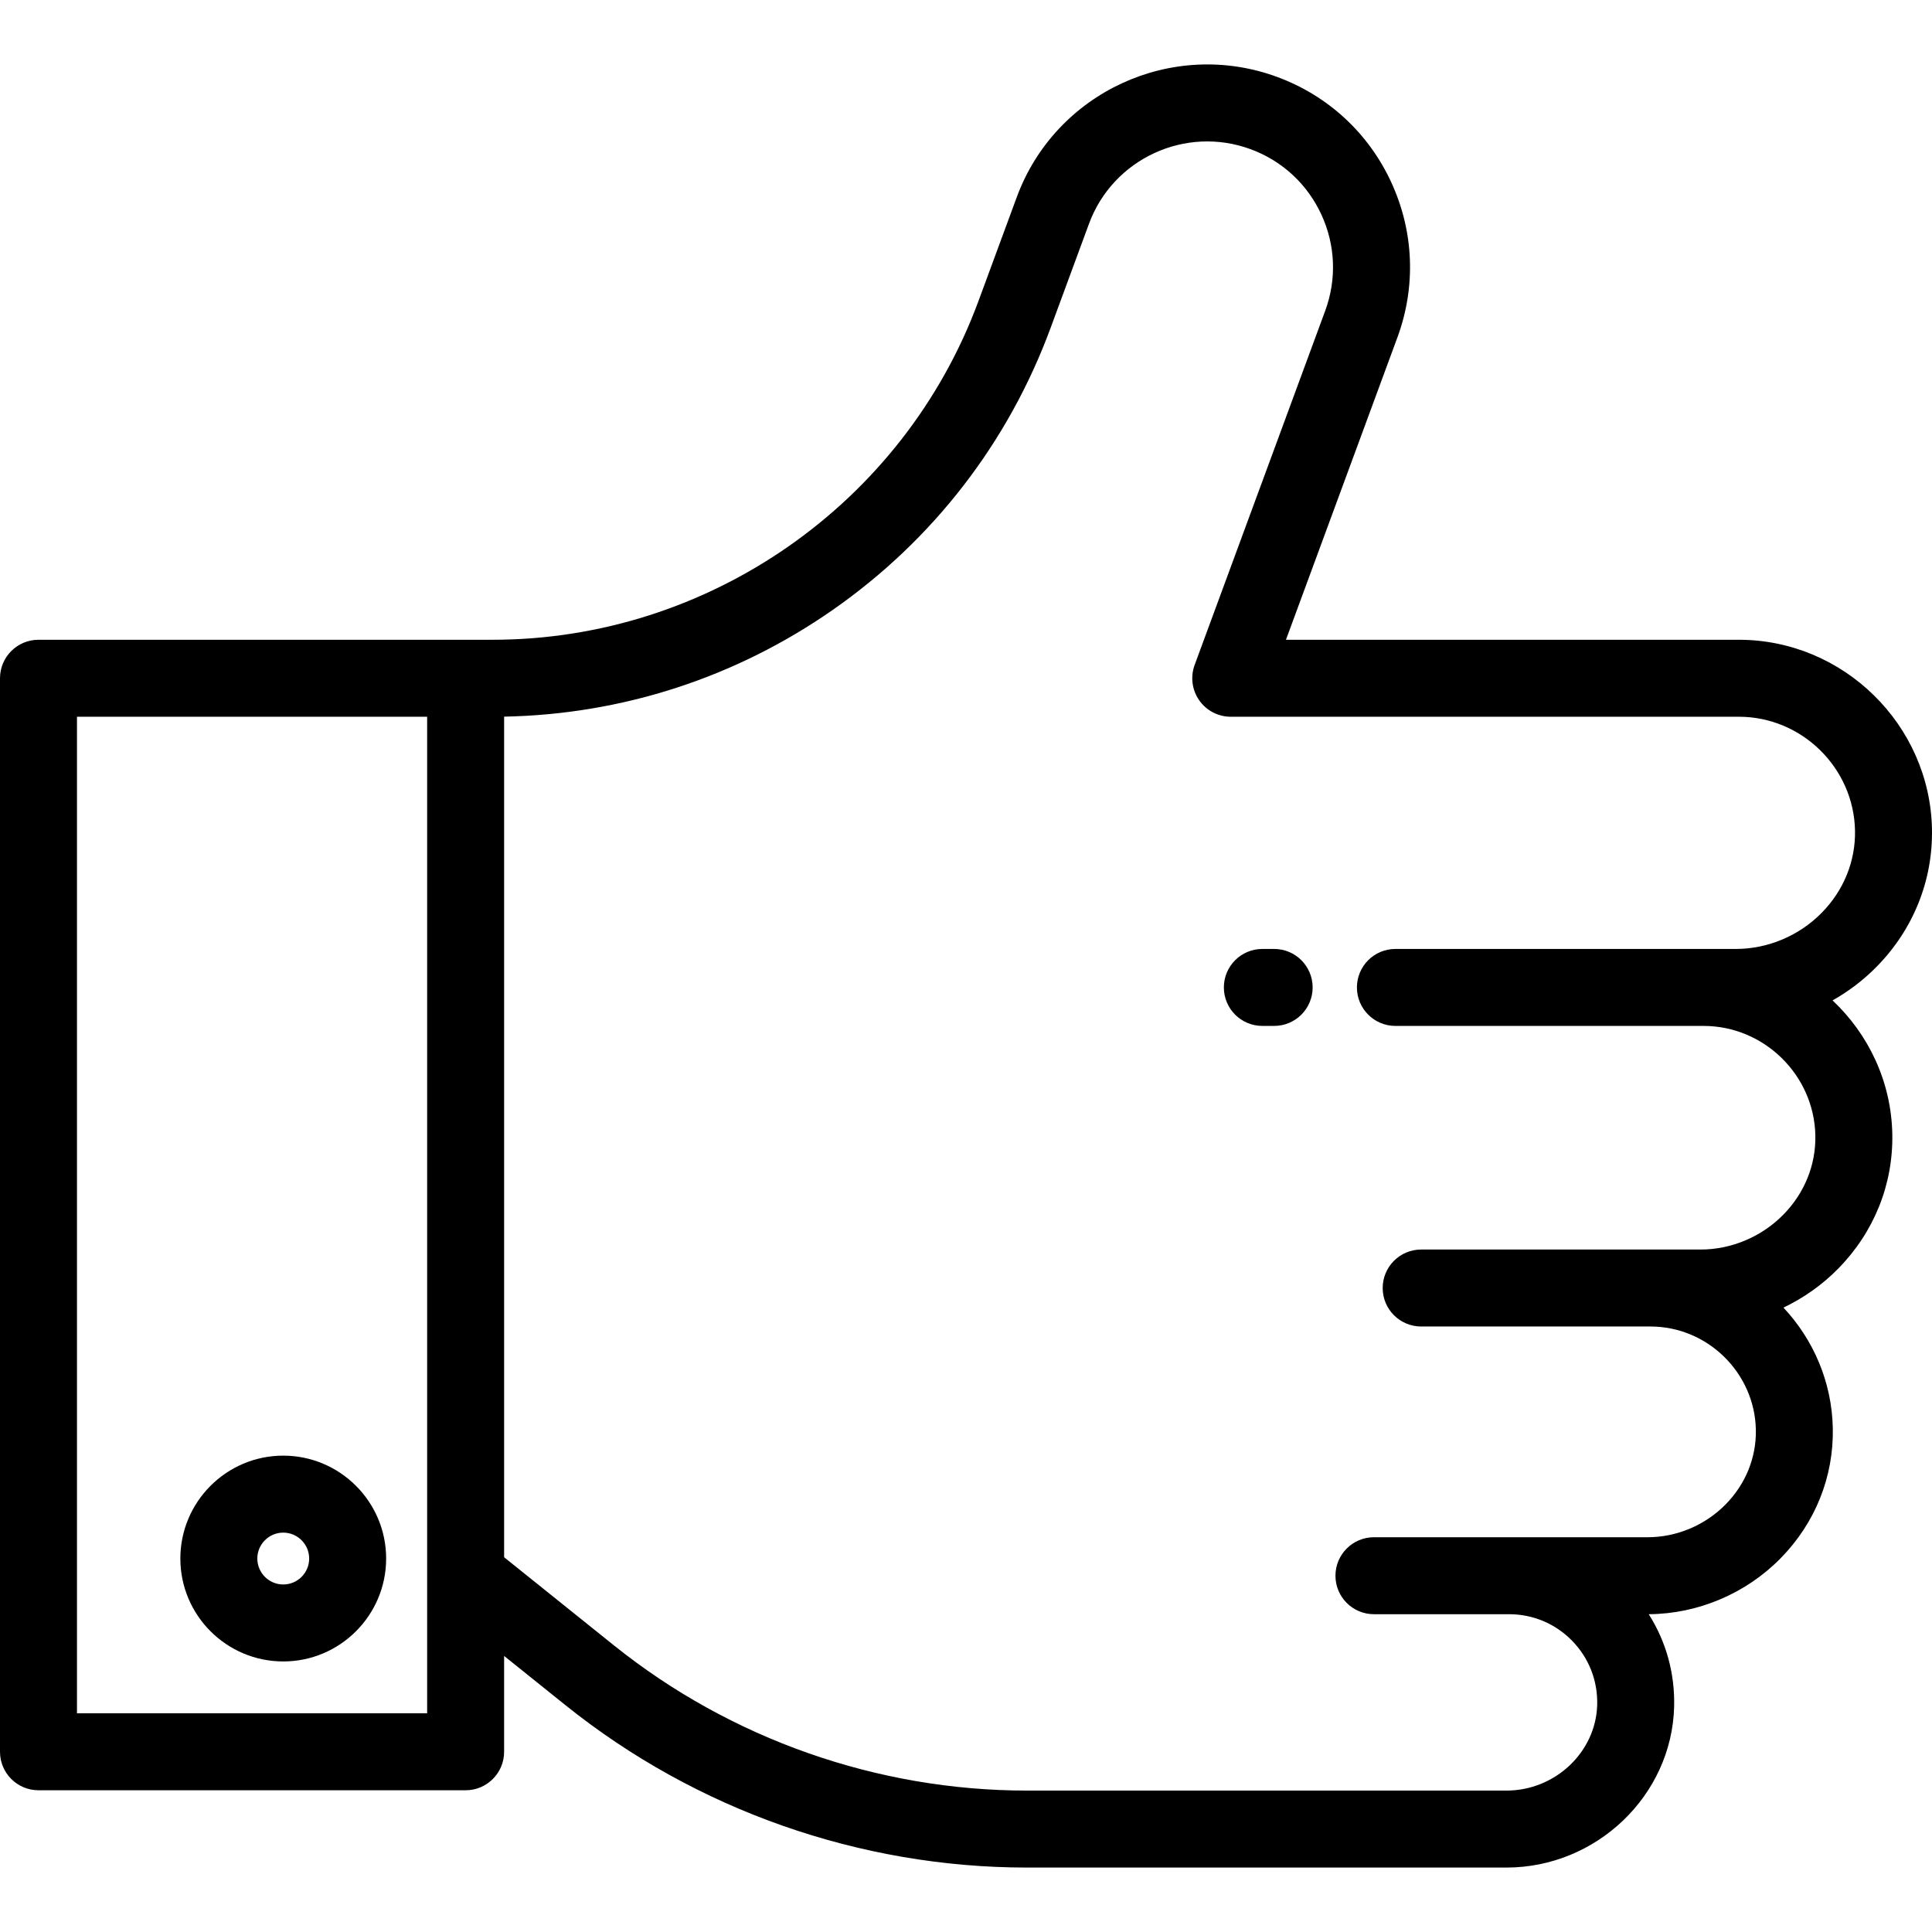
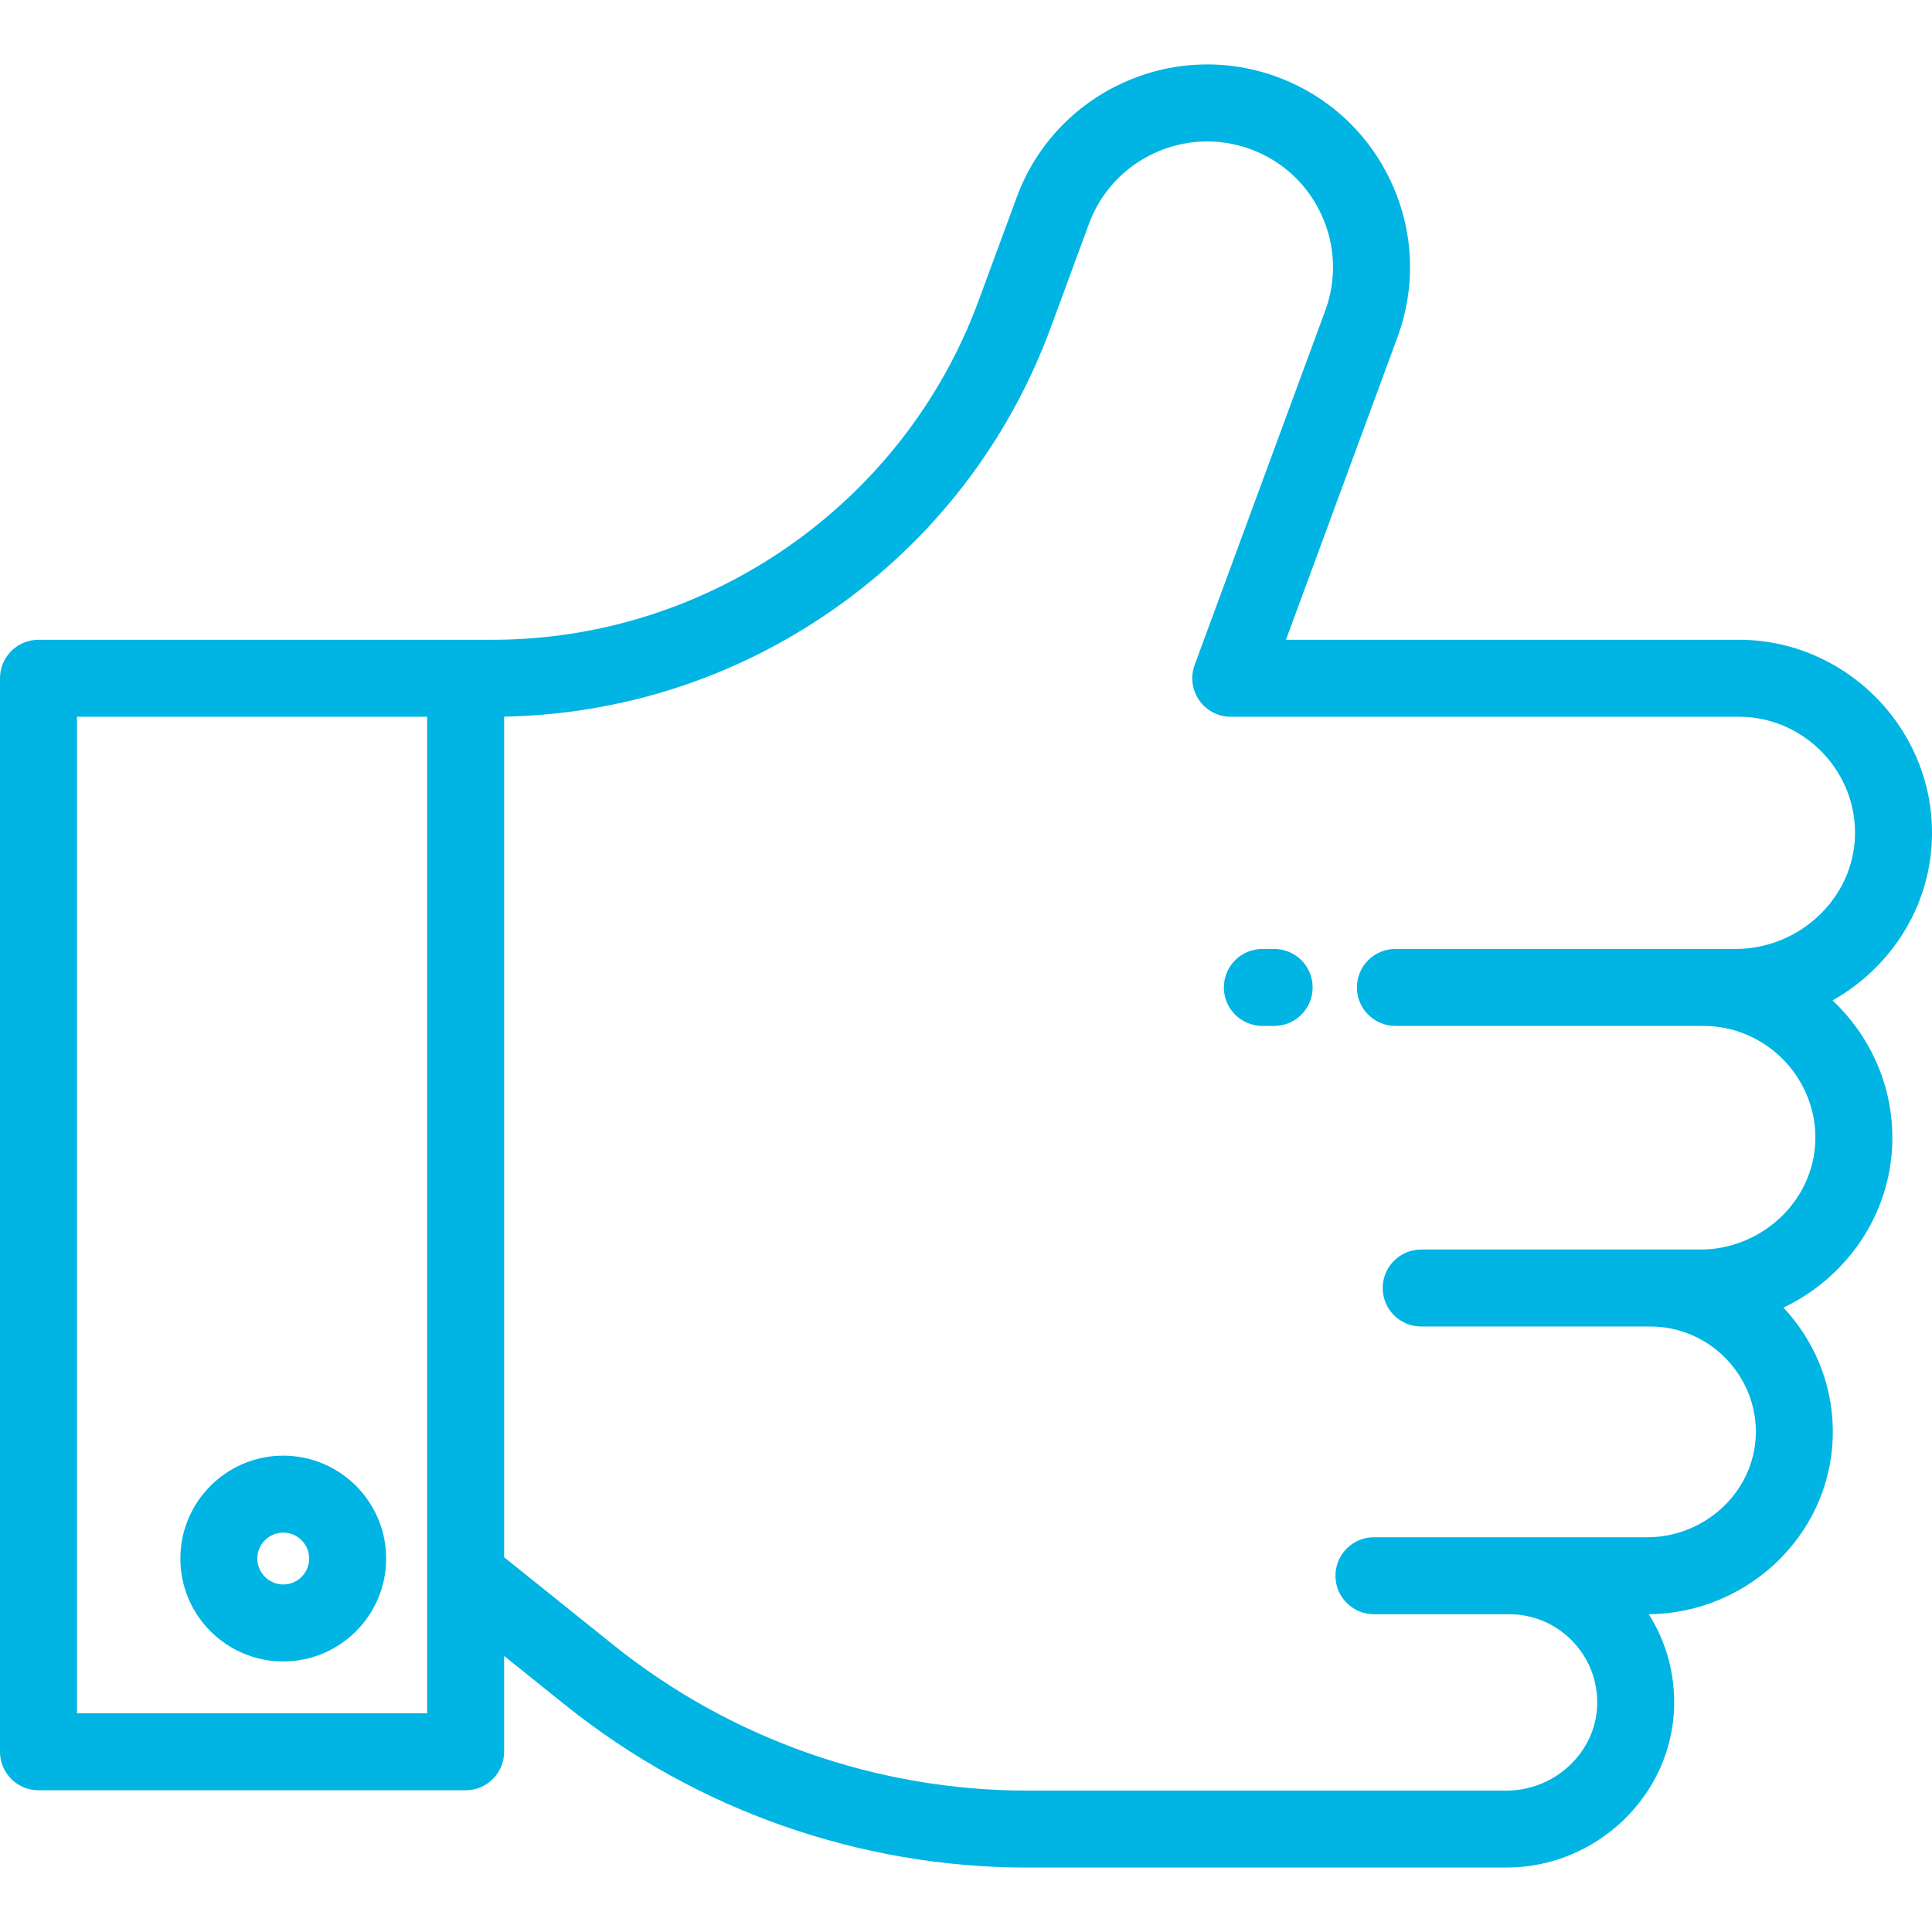
- <svg xmlns="http://www.w3.org/2000/svg" version="1.1" id="Layer_1" x="0px" y="0px" viewBox="0 0 511.999 511.999" style="enable-background:new 0 0 511.999 511.999;" xml:space="preserve">
+ <svg xmlns="http://www.w3.org/2000/svg" version="1.1" id="Layer_1" x="0px" y="0px" viewBox="0 0 511.999 511.999" fill="#00b4e3" style="enable-background:new 0 0 511.999 511.999;" xml:space="preserve">
  <g>
    <g>
      <path d="M485.645,265.116c4.28-2.407,8.237-5.416,11.715-8.961c9.694-9.881,14.891-22.822,14.63-36.439    c-0.53-27.665-23.479-50.171-51.156-50.171H340.792l29.534-80.12c4.966-13.471,4.389-28.071-1.626-41.109    s-16.747-22.952-30.218-27.919c-27.81-10.251-58.777,4.033-69.028,31.845l-10.152,27.541    c-19.791,53.689-71.532,89.761-128.752,89.761H10.199v0.003C4.567,169.548,0,174.114,0,179.747v284.491    c0,5.633,4.567,10.199,10.199,10.199h113.198c5.632,0,10.199-4.566,10.199-10.199v-25.395l16.317,13.093    c34.544,27.719,77.96,42.986,122.25,42.986h127.045c23.867,0,43.809-19.087,44.451-42.547c0.242-8.84-2.109-17.319-6.725-24.594    c13.047-0.078,25.774-5.477,34.961-14.841c9.156-9.332,14.063-21.555,13.817-34.418c-0.236-12.321-5.178-23.557-13.078-31.993    c5.375-2.564,10.319-6.058,14.54-10.361c9.48-9.662,14.559-22.315,14.305-35.631C501.212,286.629,495.15,274.052,485.645,265.116z     M113.198,454.039H20.398V189.946h92.799V454.039z M369.798,271.88h81.664c16.028,0,29.318,13.031,29.625,29.047    c0.149,7.793-2.86,15.236-8.472,20.955c-5.771,5.883-13.768,9.257-21.94,9.257h-13.273h-60.777    c-5.632,0-10.199,4.566-10.199,10.199c0,5.633,4.567,10.199,10.199,10.199h60.777c15.105,0,27.629,12.281,27.917,27.375    c0.141,7.34-2.696,14.352-7.983,19.743c-5.442,5.546-12.983,8.728-20.687,8.728h-36.74h-35.802    c-5.632,0-10.199,4.566-10.199,10.199c0,5.633,4.567,10.199,10.199,10.199h35.802c6.363,0,12.313,2.512,16.752,7.075    c4.438,4.56,6.783,10.583,6.609,16.959c-0.344,12.521-11.137,22.708-24.061,22.708H272.164    c-39.666,0-78.548-13.671-109.483-38.496l-29.084-23.338V189.917c31.301-0.595,61.353-10.346,87.096-28.292    c26.575-18.528,46.544-44.388,57.749-74.785L288.594,59.3c6.361-17.256,25.577-26.12,42.833-19.76    c8.359,3.081,15.019,9.234,18.751,17.324c3.732,8.09,4.091,17.149,1.009,25.509l-34.594,93.846    c-1.154,3.129-0.704,6.624,1.203,9.36c1.907,2.736,5.032,4.366,8.366,4.366h134.672c16.643,0,30.444,13.531,30.762,30.163    c0.154,8.094-2.969,15.823-8.796,21.763c-5.991,6.107-14.293,9.61-22.776,9.61h-8.563h-81.664    c-5.632,0-10.199,4.566-10.199,10.199C359.598,267.313,364.166,271.88,369.798,271.88z" />
    </g>
  </g>
  <g>
    <g>
      <path d="M337.664,251.481h-3.13c-5.632,0-10.199,4.566-10.199,10.199c0,5.633,4.567,10.199,10.199,10.199h3.13    c5.632,0,10.199-4.566,10.199-10.199C347.863,256.047,343.297,251.481,337.664,251.481z" />
    </g>
  </g>
  <g>
    <g>
      <path d="M75.064,385.761c-15.036,0-27.269,12.233-27.269,27.269c0,15.037,12.233,27.269,27.269,27.269    s27.268-12.233,27.268-27.269S90.1,385.761,75.064,385.761z M75.064,419.901c-3.789,0-6.87-3.082-6.87-6.87s3.081-6.87,6.87-6.87    c3.788,0,6.869,3.081,6.869,6.87S78.852,419.901,75.064,419.901z" />
    </g>
  </g>
  <g>
</g>
  <g>
</g>
  <g>
</g>
  <g>
</g>
  <g>
</g>
  <g>
</g>
  <g>
</g>
  <g>
</g>
  <g>
</g>
  <g>
</g>
  <g>
</g>
  <g>
</g>
  <g>
</g>
  <g>
</g>
  <g>
</g>
</svg>
